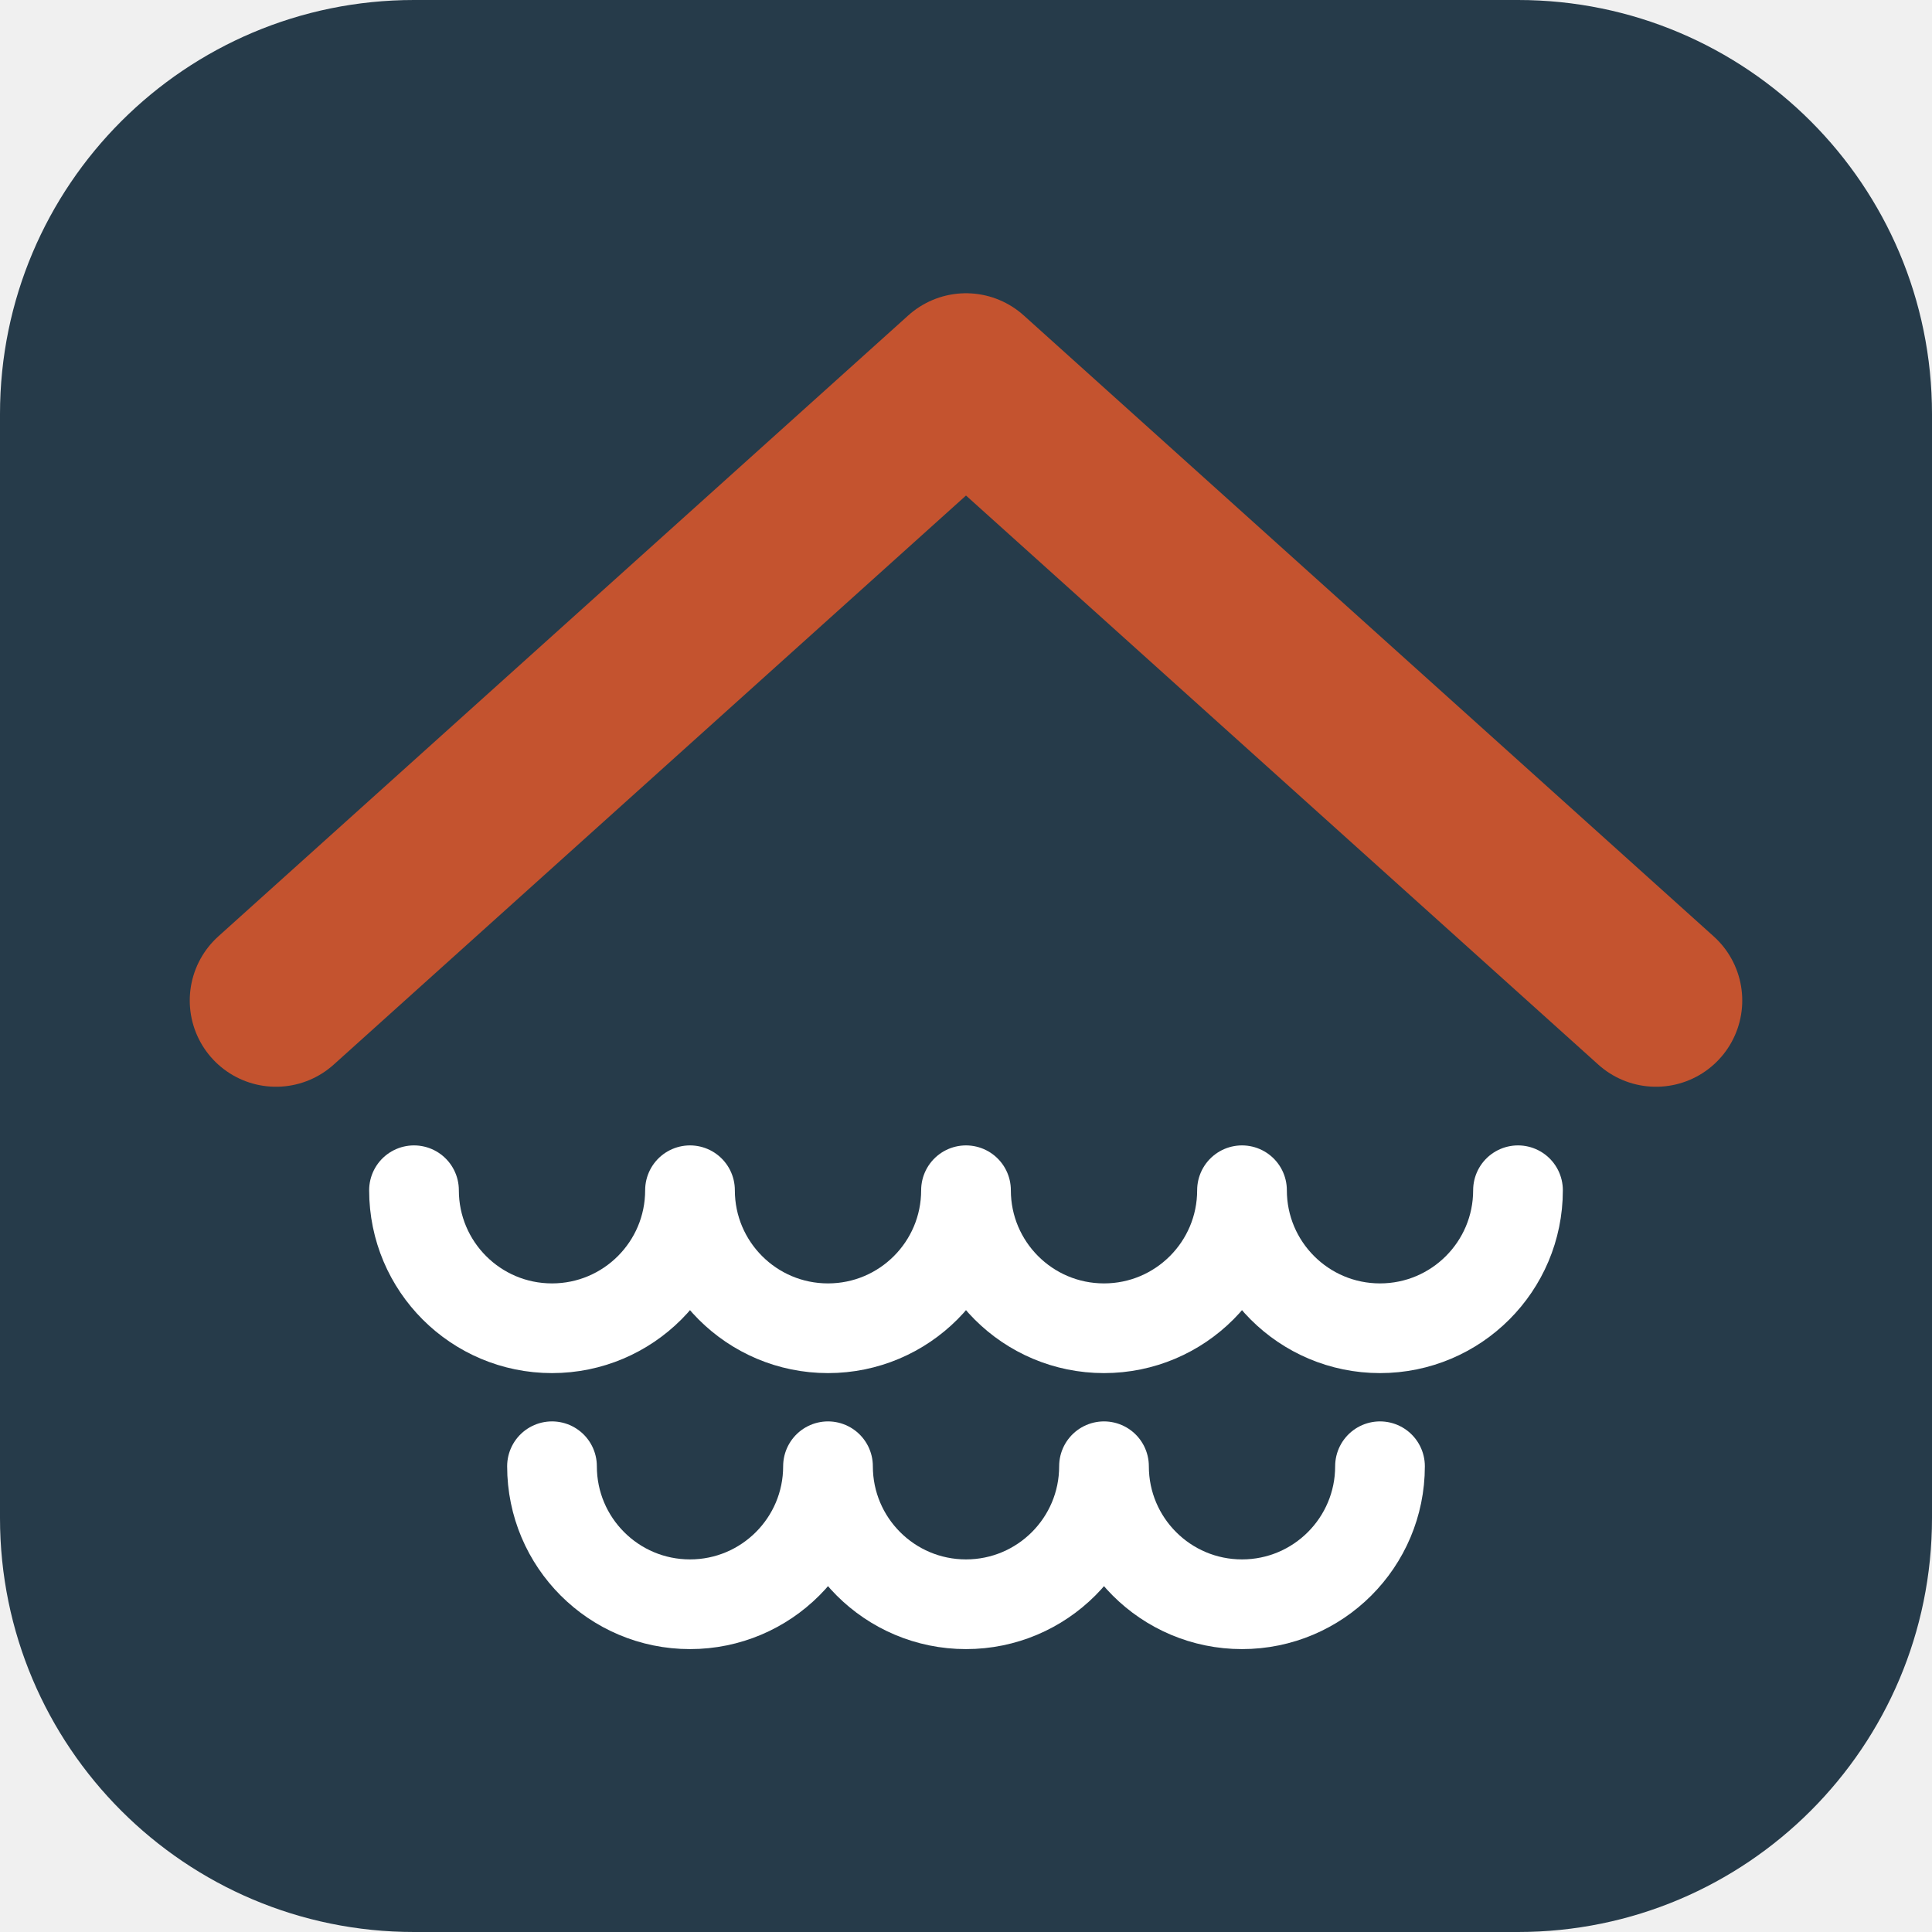
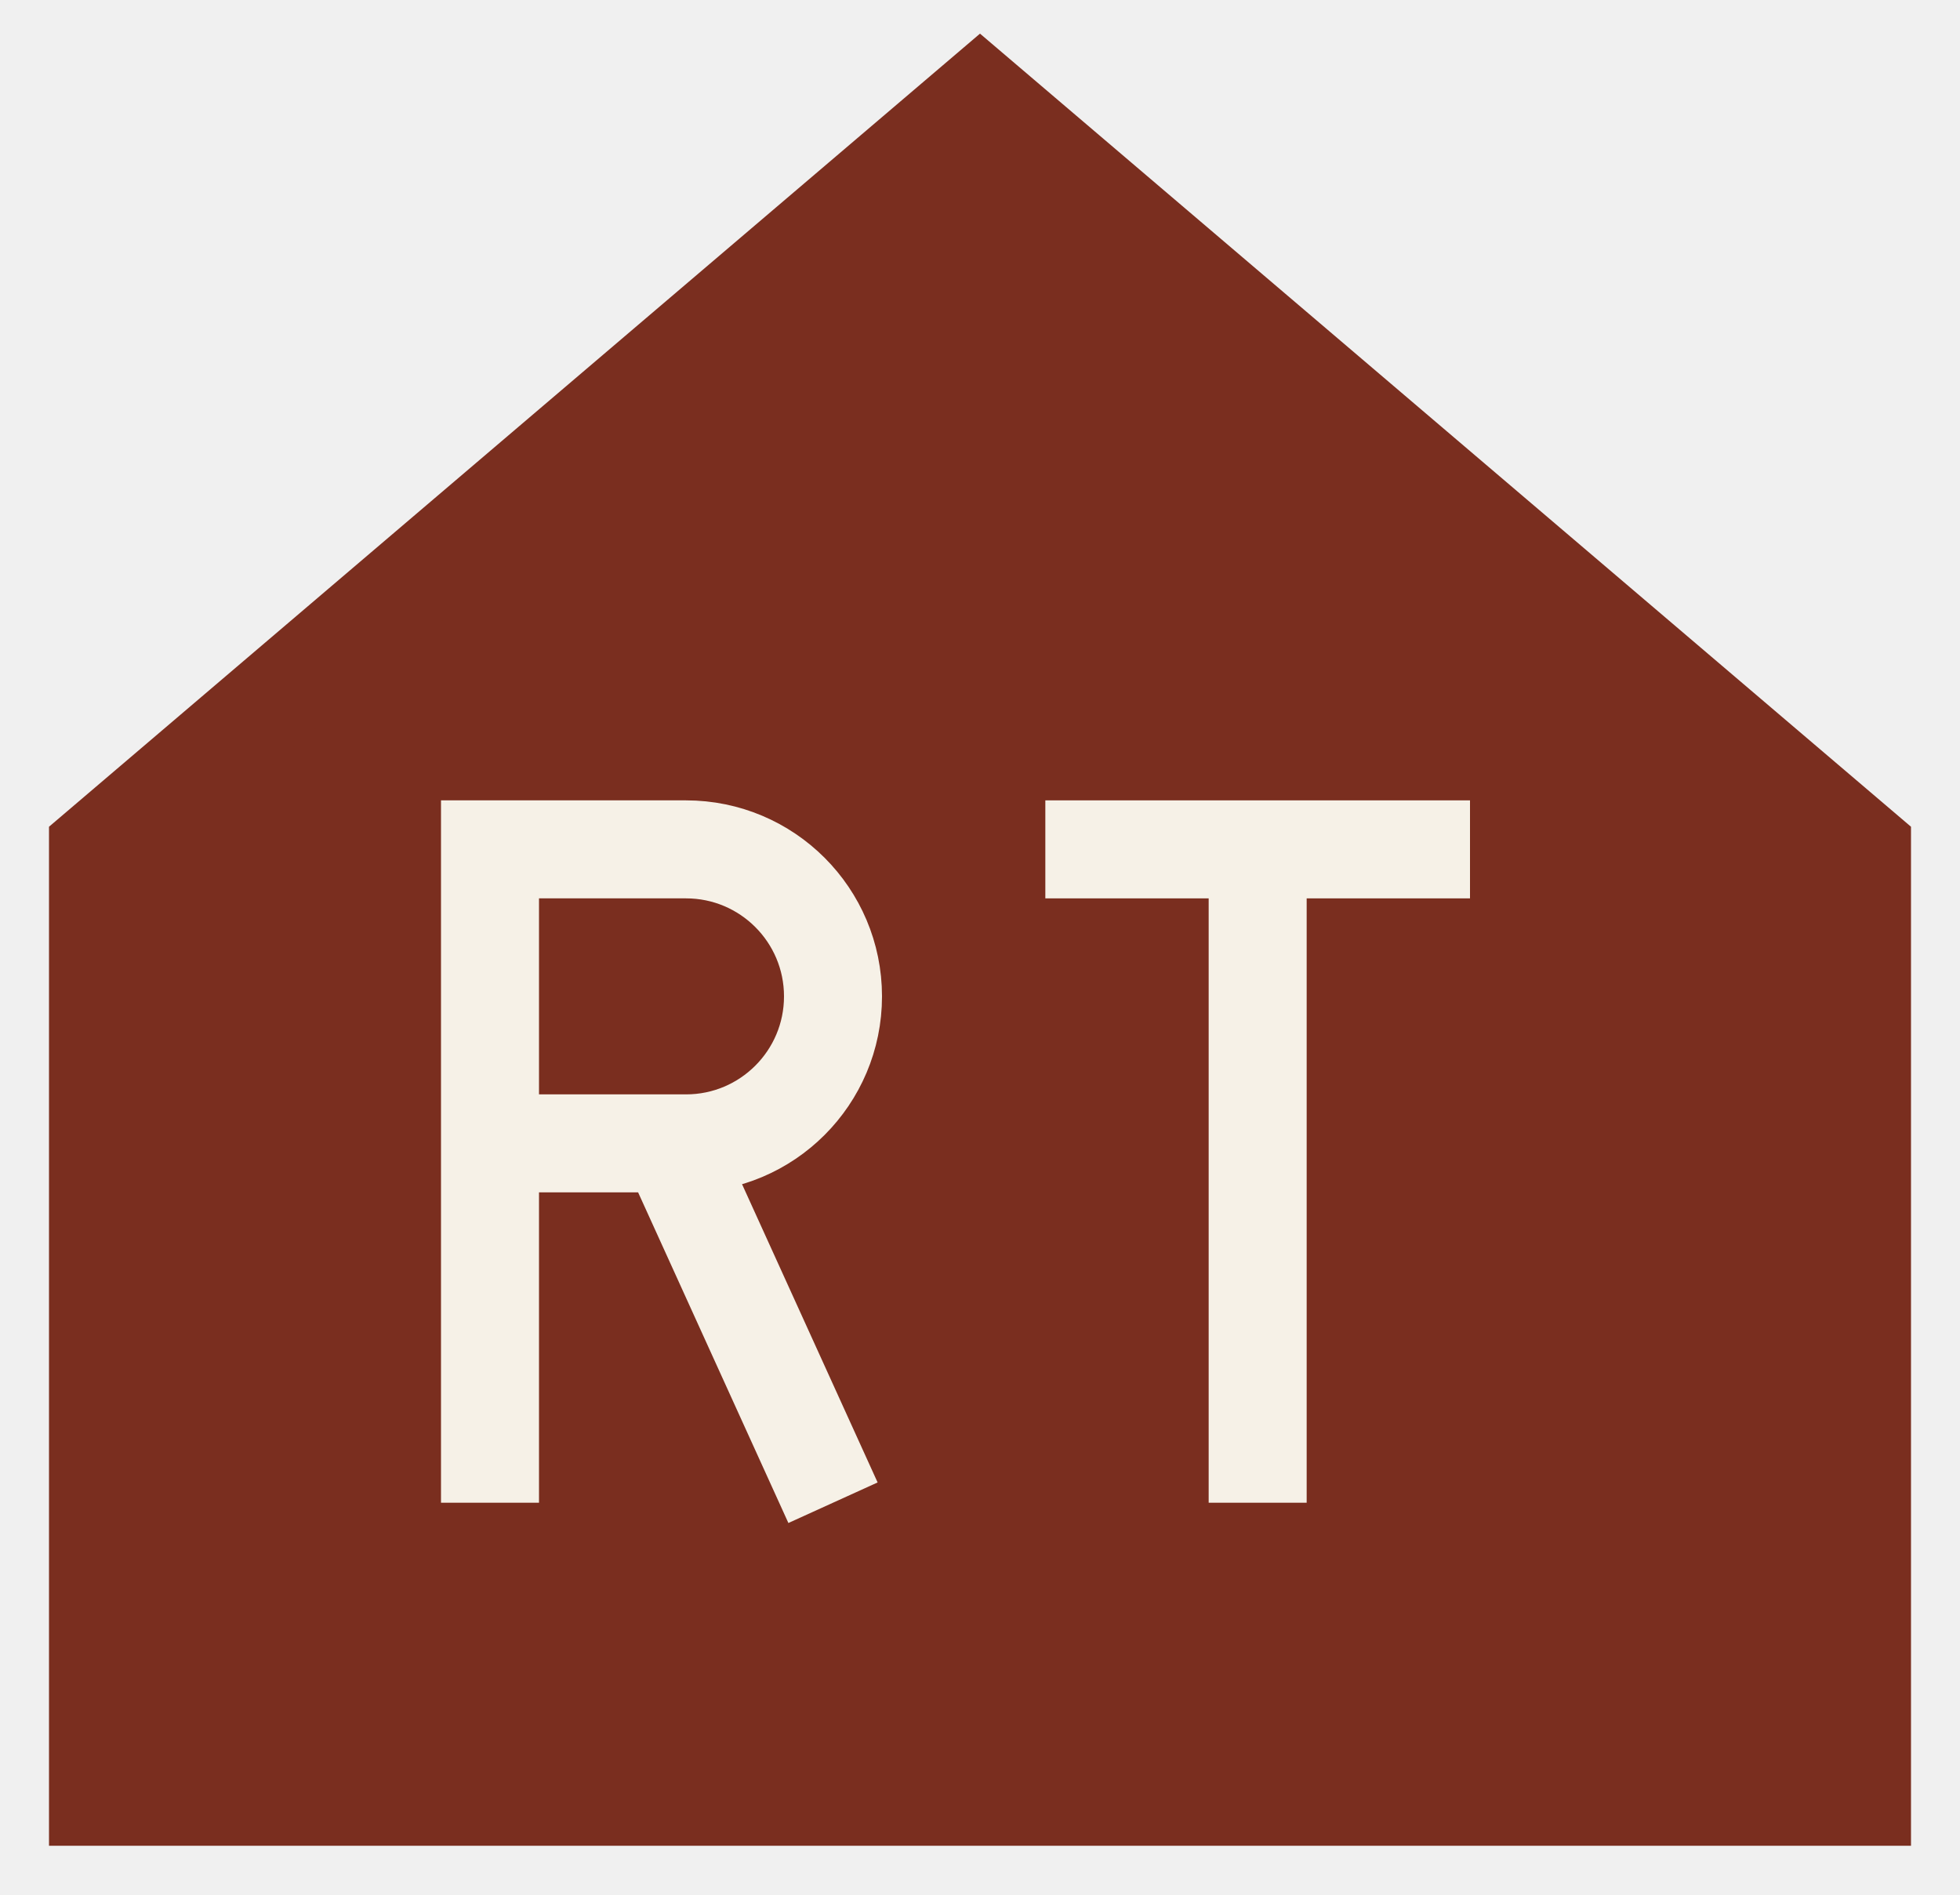
- <svg xmlns="http://www.w3.org/2000/svg" viewBox="4 4 56 56">
-   <rect x="4" y="4" width="56" height="56" rx="12" fill="#263b4a" />
-   <path d="M12 33 32 15l20 18" fill="none" stroke="#c4532f" stroke-width="5" stroke-linecap="round" stroke-linejoin="round" />
-   <path d="M16 38.5a4 4 0 0 0 8 0a4 4 0 0 0 8 0a4 4 0 0 0 8 0a4 4 0 0 0 8 0M20 46.5a4 4 0 0 0 8 0a4 4 0 0 0 8 0a4 4 0 0 0 8 0" fill="none" stroke="#ffffff" stroke-width="2.6" stroke-linecap="round" stroke-linejoin="round" />
+ <svg xmlns="http://www.w3.org/2000/svg" viewBox="2 4 60 58">
+   <path d="M5 30 32 7l27 23v29H5Z" fill="#7a2e1f" stroke="#7a2e1f" stroke-width="3" stroke-linejoin="miter" />
+   <g fill="none" stroke="#f6f1e7" stroke-width="3" stroke-linecap="butt" stroke-linejoin="miter">
+     <path transform="translate(17 30)" d="M0 20V0h6a4.5 4.5 0 0 1 0 9H0M5.5 9l5 11" />
+     <path transform="translate(34 30)" d="M0 0h13M6.5 0v20" />
+   </g>
</svg>
